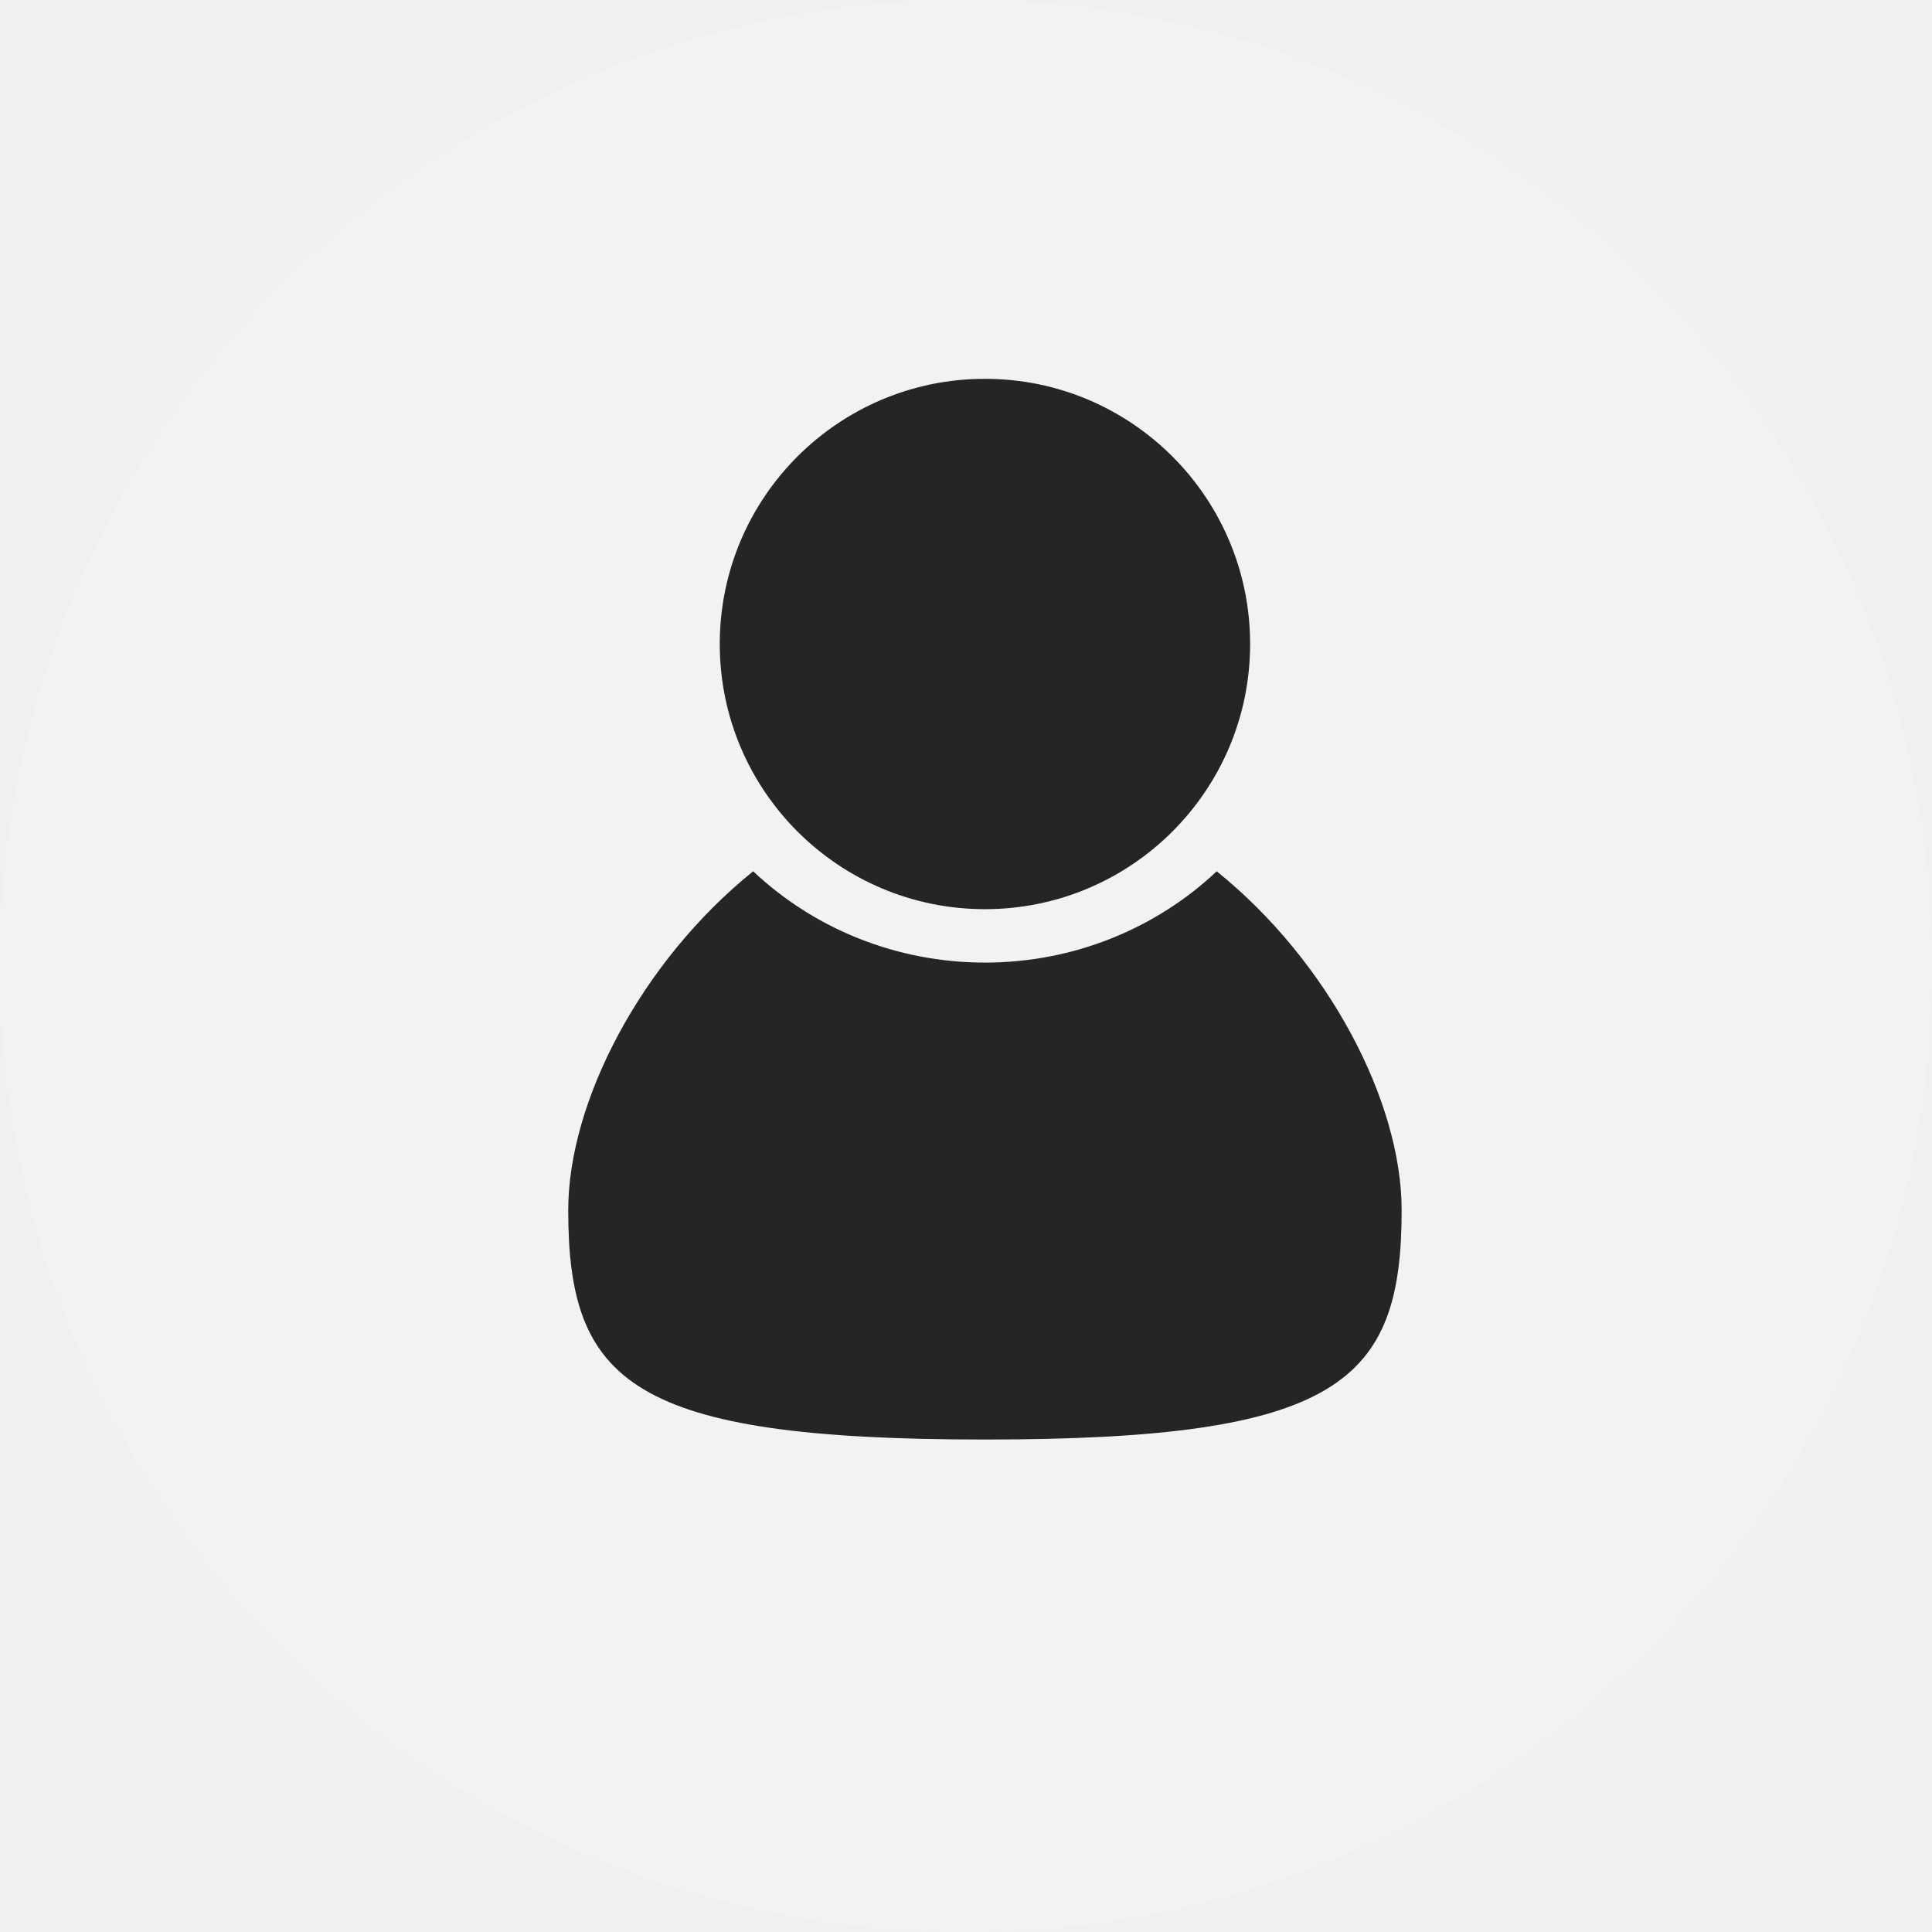
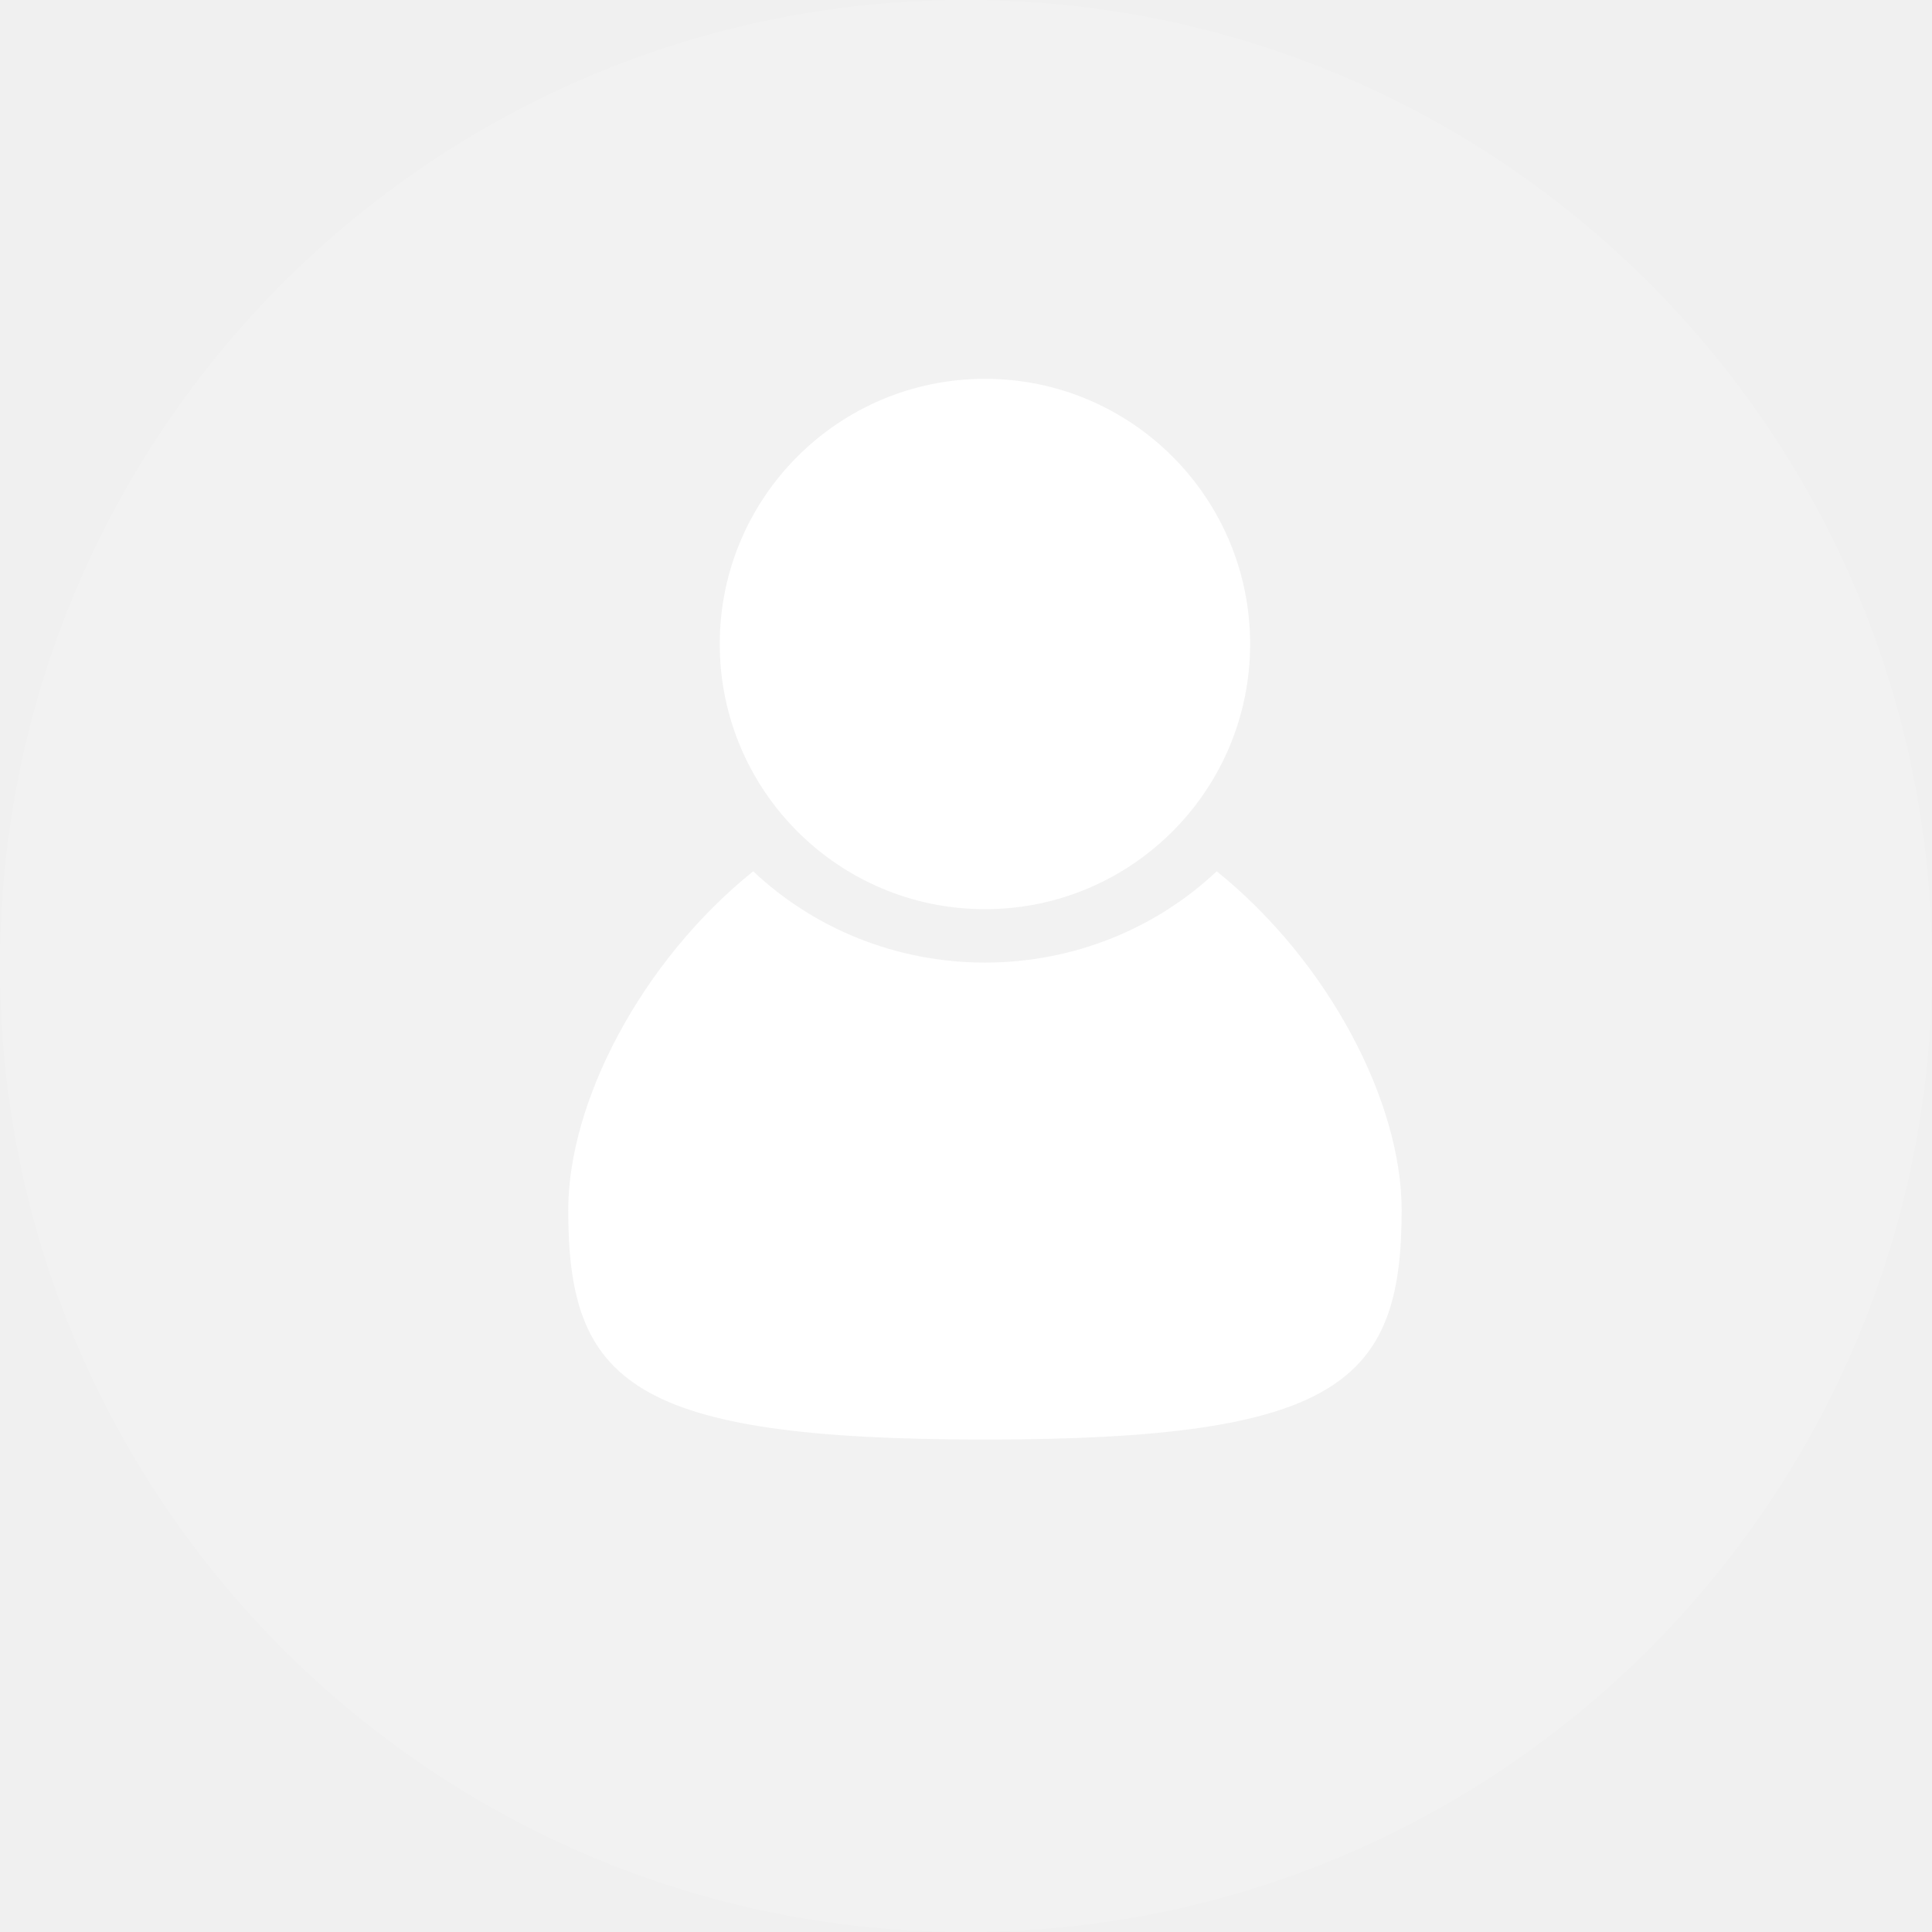
<svg xmlns="http://www.w3.org/2000/svg" width="51px" height="51px" viewBox="0 0 51 51" version="1.1">
  <g id="MAQUETTE" stroke="none" stroke-width="1" fill="none" fill-rule="evenodd">
    <g id="Desktop-HD" transform="translate(-264, -24)">
      <g id="Group-3" transform="translate(264, 24)">
-         <g id="np_person_1995015_000000" transform="translate(15, 10)" fill="#000000" fill-rule="nonzero">
+         <g id="np_person_1995015_000000" transform="translate(15, 10)" fill="#FFFFFF" fill-rule="nonzero">
          <path d="M17.118,13 C15.521,14.506 13.351,15.41 11,15.41 C8.649,15.41 6.479,14.506 4.882,13 C1.928,15.379 0,19.084 0,21.945 C0,26.494 1.658,28 11,28 C20.342,28 22,26.494 22,21.945 C22,19.084 20.072,15.38 17.118,13 Z" id="Path" />
          <path d="M18,7 C18,10.865 14.865,14 11,14 C7.135,14 4,10.865 4,7 C4,3.135 7.135,0 11,0 C14.865,0 18,3.135 18,7" id="Path" />
        </g>
        <g id="Oval-2" fill="#FFFFFF" opacity="0.147">
          <circle id="Oval" cx="25.5" cy="25.5" r="25.5" />
        </g>
      </g>
    </g>
  </g>
</svg>
